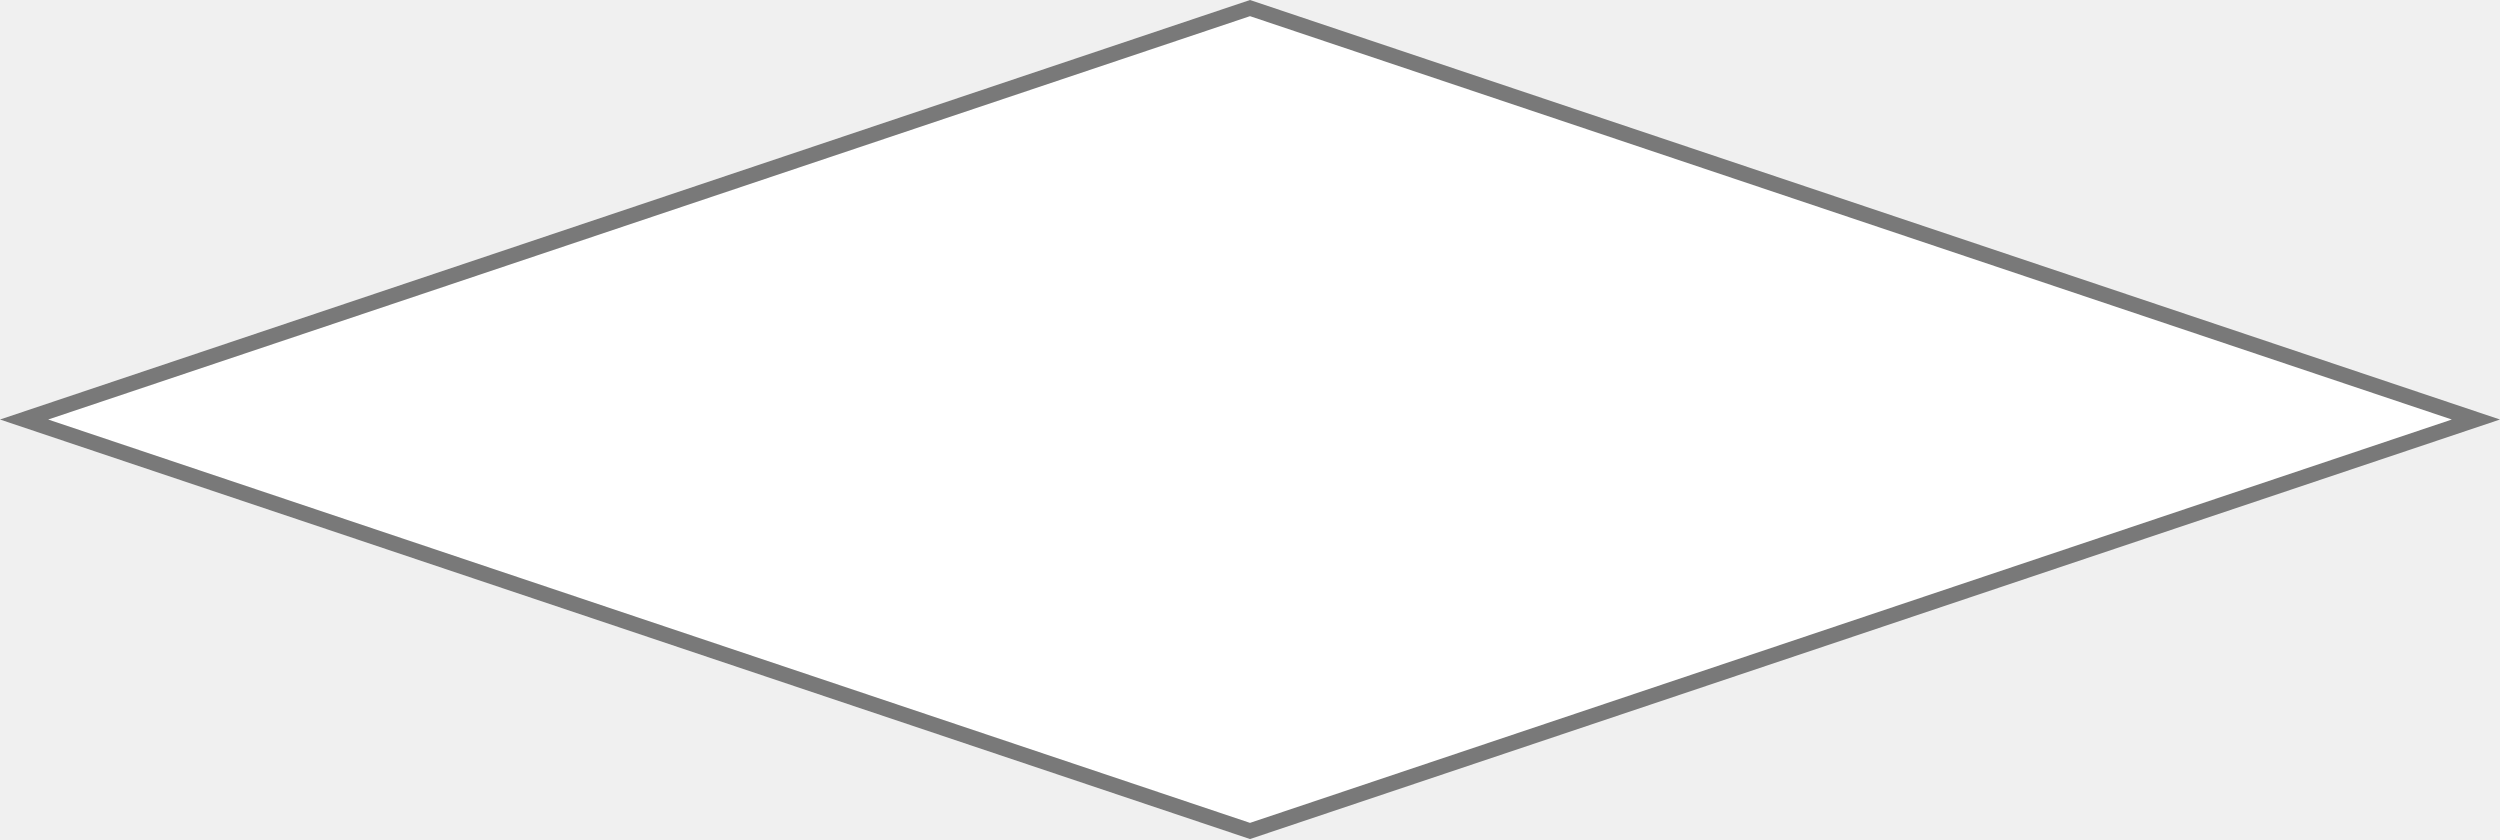
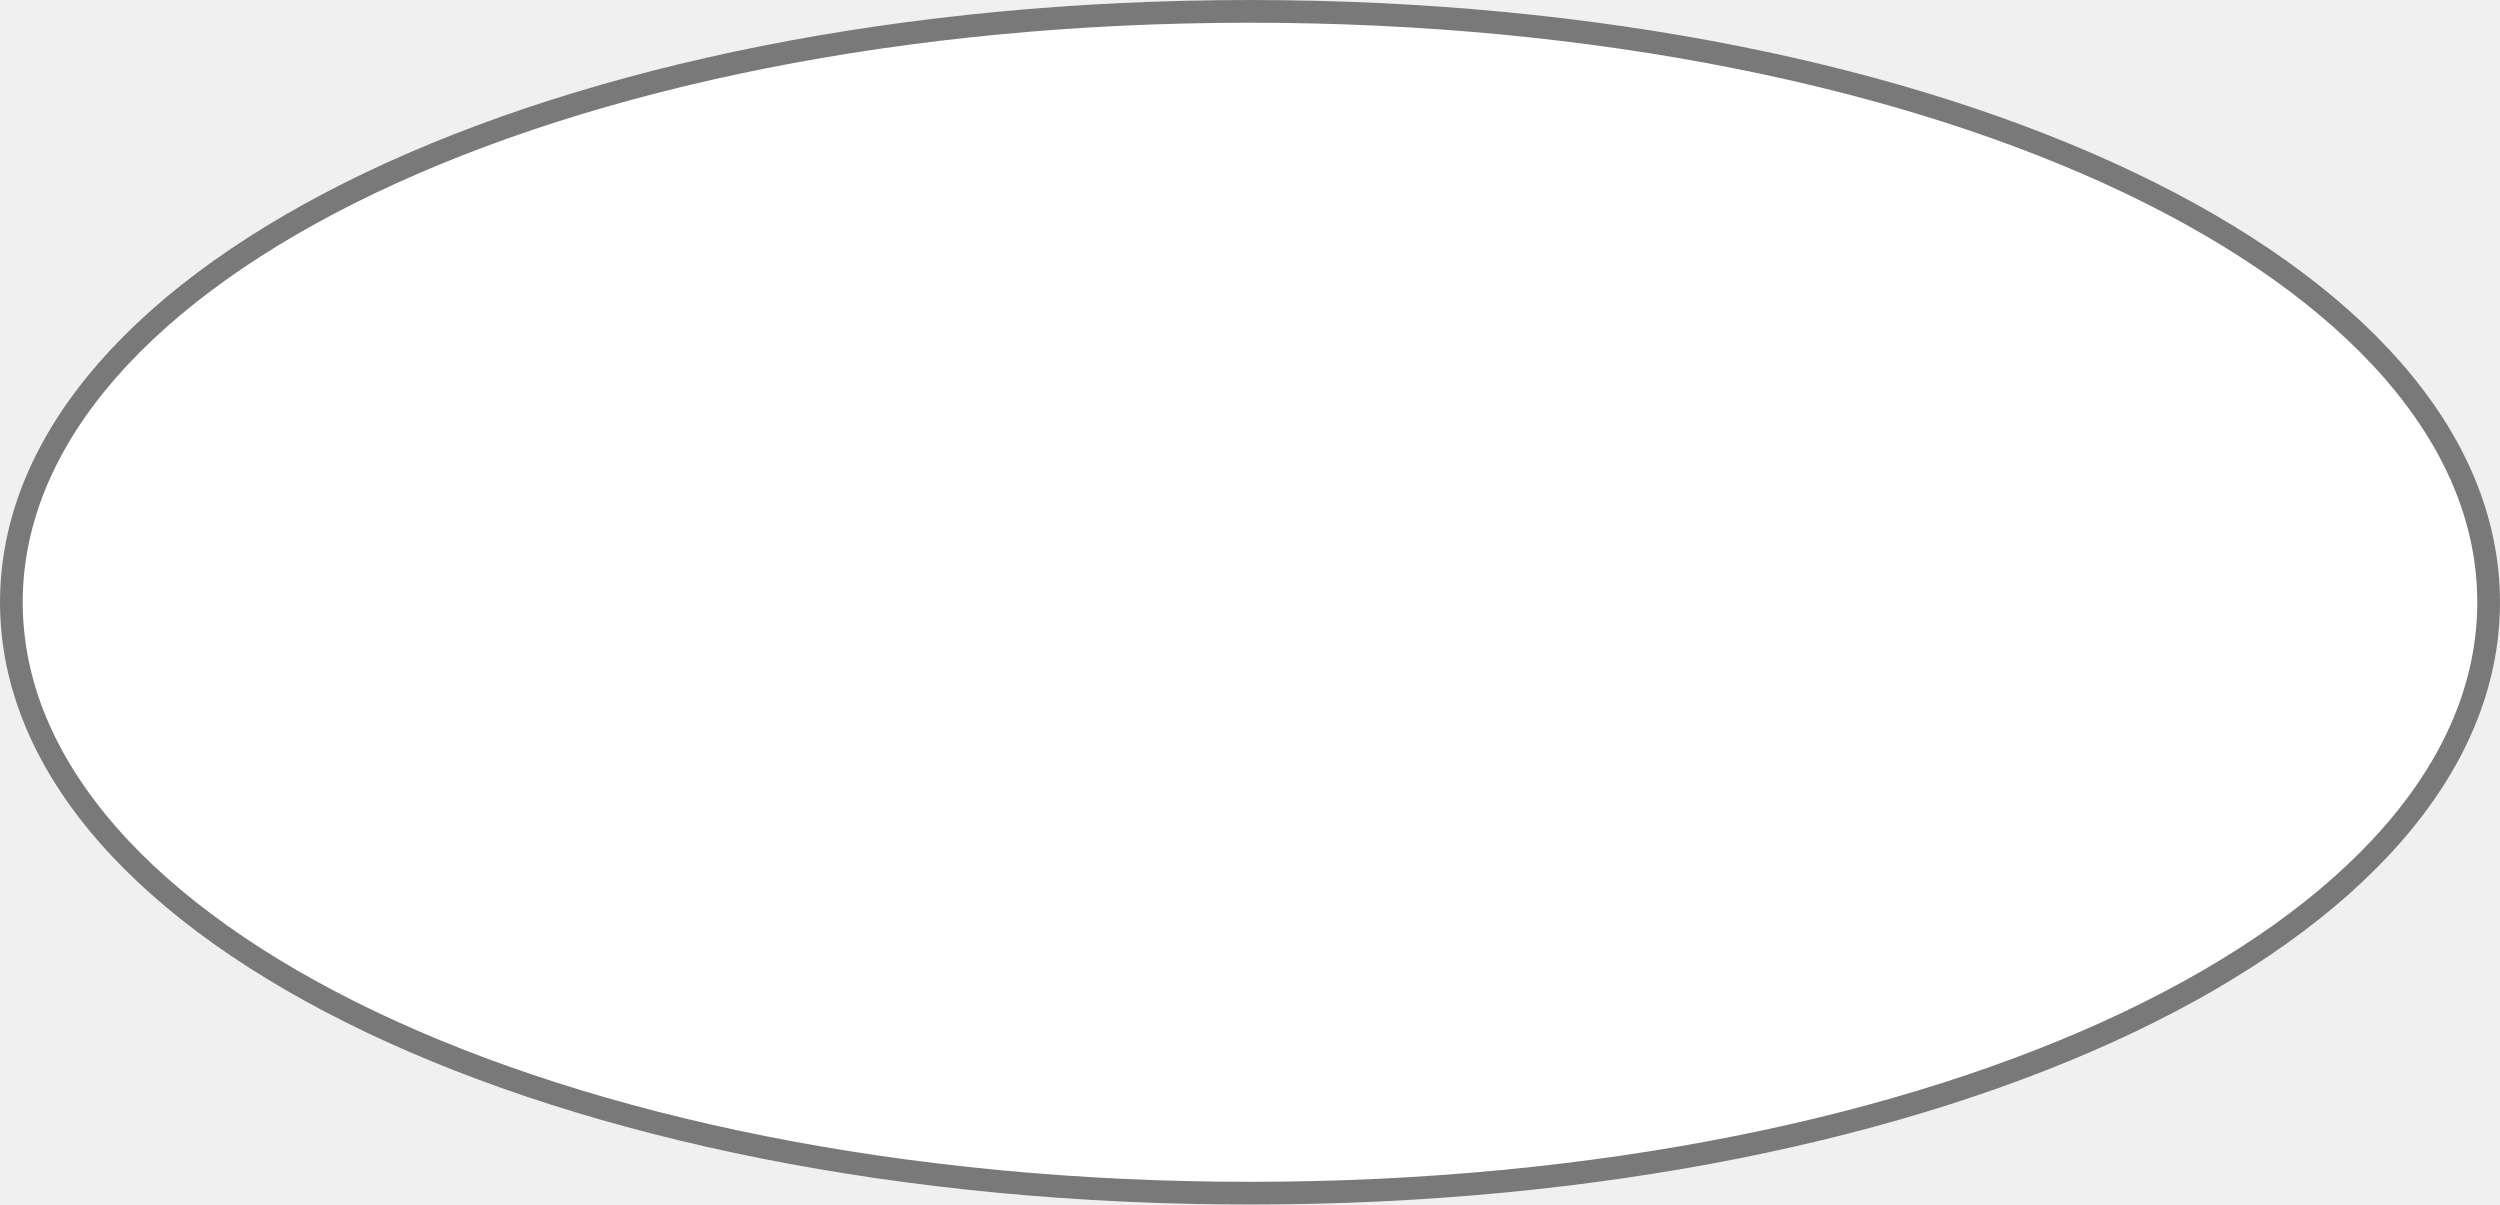
- <svg xmlns="http://www.w3.org/2000/svg" version="1.1" width="146px" height="49px">
-   <g transform="matrix(1 0 0 1 -126 -369 )">
-     <path d="M 199 417.528  L 127.407 393.5  L 199 369.472  L 270.593 393.5  L 199 417.528  Z " fill-rule="nonzero" fill="#ffffff" stroke="none" />
-     <path d="M 199 418  L 126 393.5  L 199 369  L 272 393.5  L 199 418  Z M 128.814 393.5  L 199 417.056  L 269.186 393.5  L 199 369.944  L 128.814 393.5  Z " fill-rule="nonzero" fill="#797979" stroke="none" />
+ <svg xmlns="http://www.w3.org/2000/svg" version="1.1" width="110px" height="53px">
+   <g transform="matrix(1 0 0 1 -354 -461 )">
+     <path d="M 409 461  C 439.8 461  464 472.66  464 487.5  C 464 502.34  439.8 514  409 514  C 378.2 514  354 502.34  354 487.5  C 354 472.66  378.2 461  409 461  Z " fill-rule="nonzero" fill="#ffffff" stroke="none" />
+     <path d="M 409 461.5  C 439.52 461.5  463.5 472.94  463.5 487.5  C 463.5 502.06  439.52 513.5  409 513.5  C 378.48 513.5  354.5 502.06  354.5 487.5  C 354.5 472.94  378.48 461.5  409 461.5  Z " stroke-width="1" stroke="#797979" fill="none" />
  </g>
</svg>
